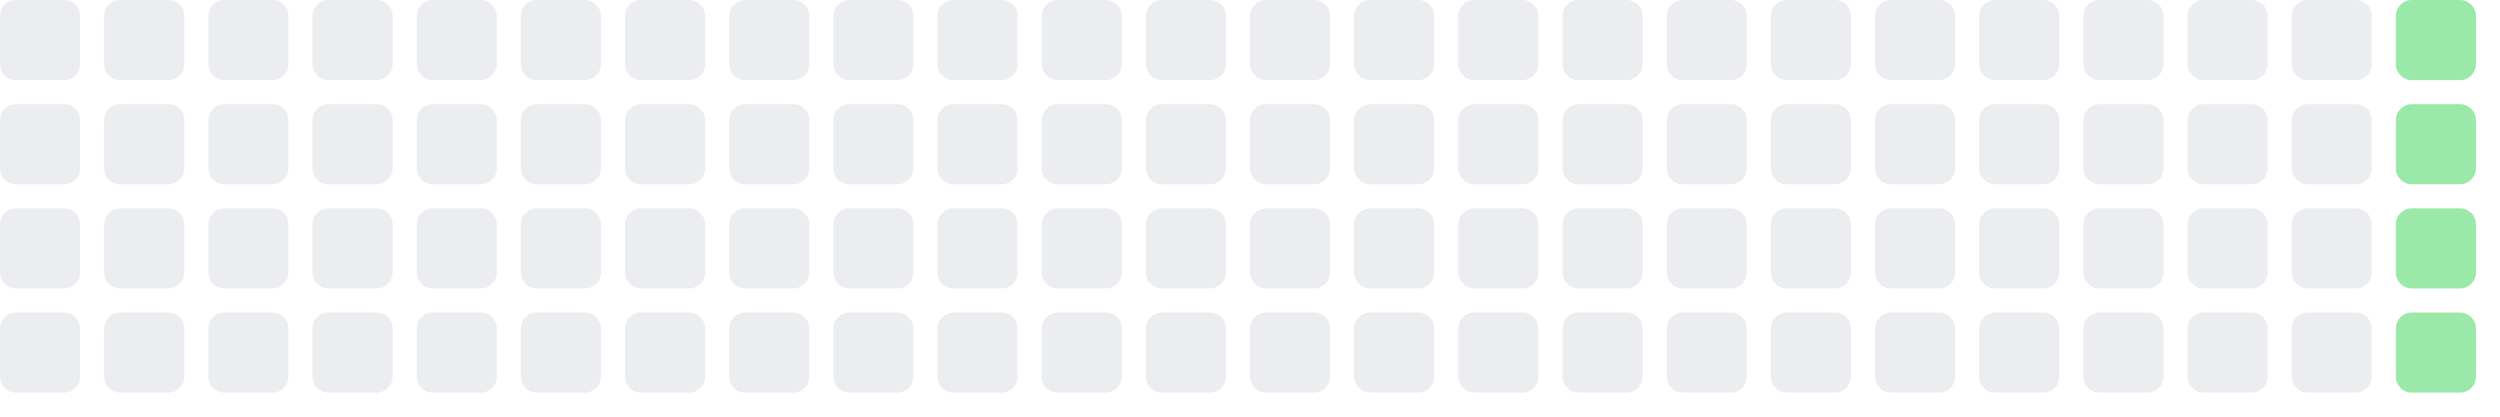
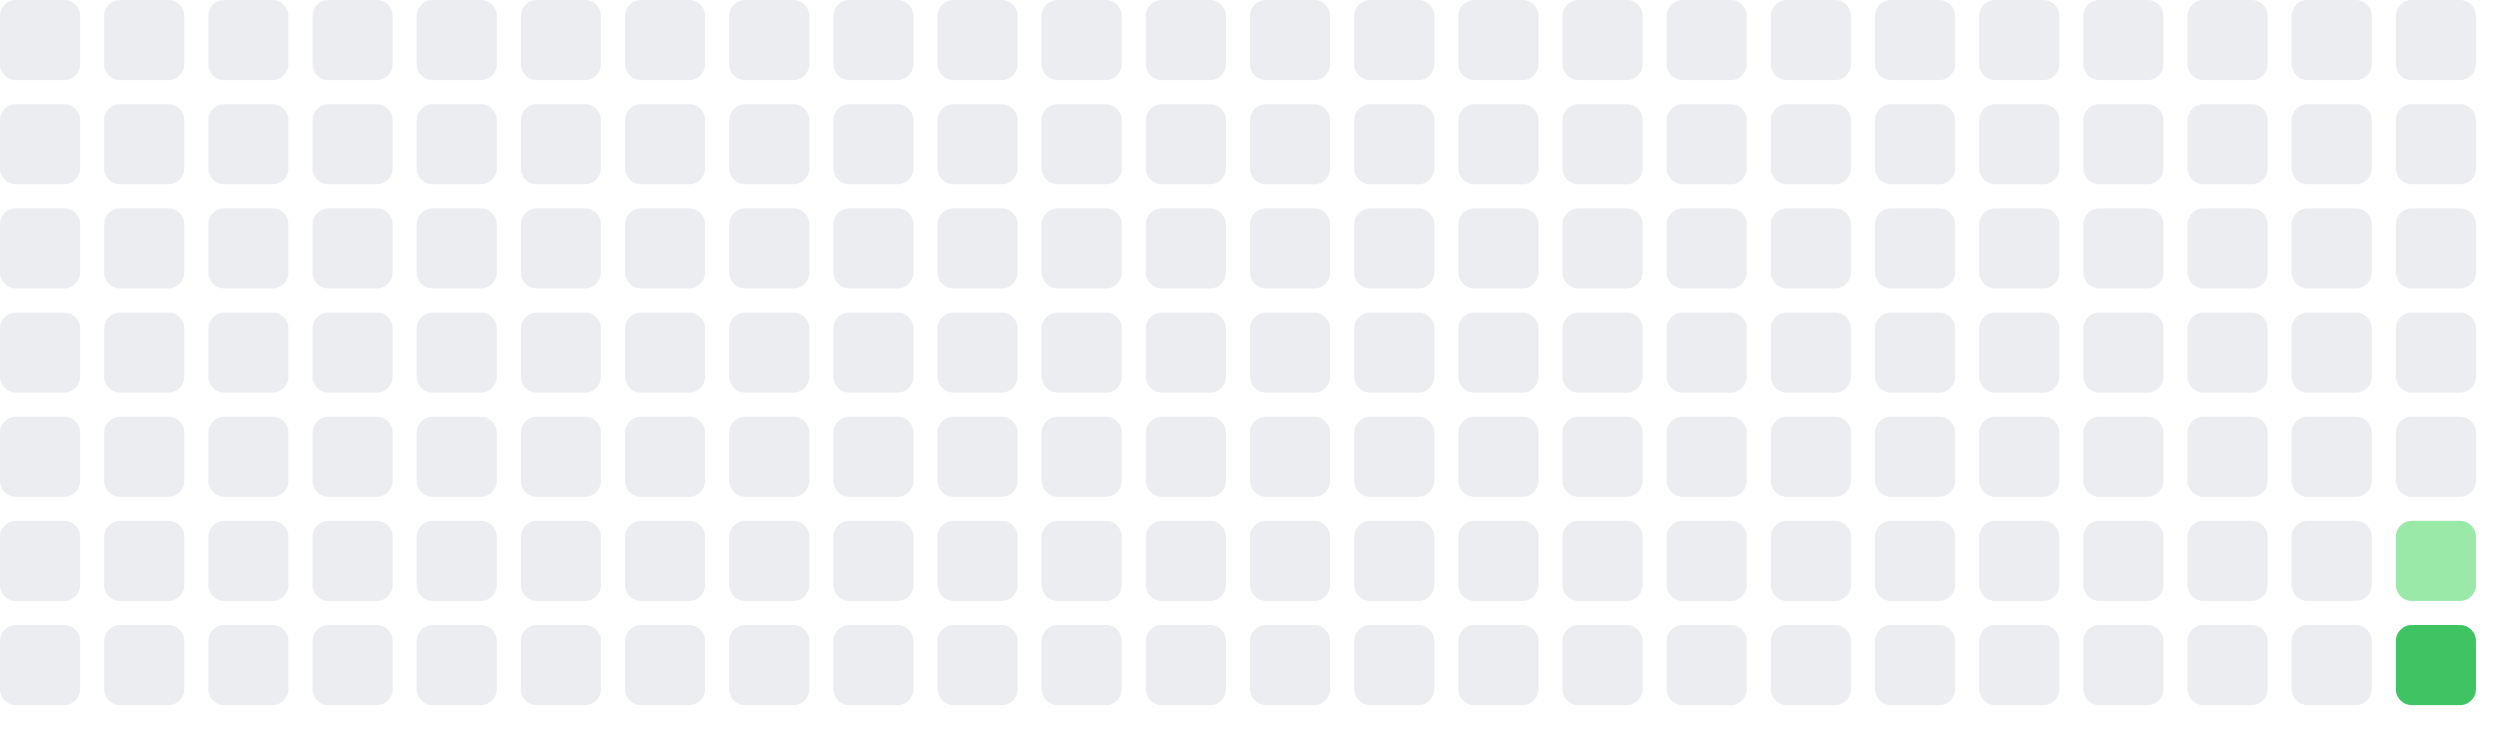
- <svg xmlns="http://www.w3.org/2000/svg" width="312" height="52">
+ <svg xmlns="http://www.w3.org/2000/svg" width="312" height="91">
  <rect x="0" y="0" width="10" height="10" fill="#ebedf0" rx="2" ry="2" />
  <rect x="0" y="13" width="10" height="10" fill="#ebedf0" rx="2" ry="2" />
  <rect x="0" y="26" width="10" height="10" fill="#ebedf0" rx="2" ry="2" />
  <rect x="0" y="39" width="10" height="10" fill="#ebedf0" rx="2" ry="2" />
+   <rect x="0" y="52" width="10" height="10" fill="#ebedf0" rx="2" ry="2" />
+   <rect x="0" y="65" width="10" height="10" fill="#ebedf0" rx="2" ry="2" />
+   <rect x="0" y="78" width="10" height="10" fill="#ebedf0" rx="2" ry="2" />
  <rect x="13" y="0" width="10" height="10" fill="#ebedf0" rx="2" ry="2" />
  <rect x="13" y="13" width="10" height="10" fill="#ebedf0" rx="2" ry="2" />
  <rect x="13" y="26" width="10" height="10" fill="#ebedf0" rx="2" ry="2" />
  <rect x="13" y="39" width="10" height="10" fill="#ebedf0" rx="2" ry="2" />
+   <rect x="13" y="52" width="10" height="10" fill="#ebedf0" rx="2" ry="2" />
+   <rect x="13" y="65" width="10" height="10" fill="#ebedf0" rx="2" ry="2" />
+   <rect x="13" y="78" width="10" height="10" fill="#ebedf0" rx="2" ry="2" />
  <rect x="26" y="0" width="10" height="10" fill="#ebedf0" rx="2" ry="2" />
  <rect x="26" y="13" width="10" height="10" fill="#ebedf0" rx="2" ry="2" />
  <rect x="26" y="26" width="10" height="10" fill="#ebedf0" rx="2" ry="2" />
  <rect x="26" y="39" width="10" height="10" fill="#ebedf0" rx="2" ry="2" />
+   <rect x="26" y="52" width="10" height="10" fill="#ebedf0" rx="2" ry="2" />
+   <rect x="26" y="65" width="10" height="10" fill="#ebedf0" rx="2" ry="2" />
+   <rect x="26" y="78" width="10" height="10" fill="#ebedf0" rx="2" ry="2" />
  <rect x="39" y="0" width="10" height="10" fill="#ebedf0" rx="2" ry="2" />
  <rect x="39" y="13" width="10" height="10" fill="#ebedf0" rx="2" ry="2" />
  <rect x="39" y="26" width="10" height="10" fill="#ebedf0" rx="2" ry="2" />
  <rect x="39" y="39" width="10" height="10" fill="#ebedf0" rx="2" ry="2" />
+   <rect x="39" y="52" width="10" height="10" fill="#ebedf0" rx="2" ry="2" />
+   <rect x="39" y="65" width="10" height="10" fill="#ebedf0" rx="2" ry="2" />
+   <rect x="39" y="78" width="10" height="10" fill="#ebedf0" rx="2" ry="2" />
  <rect x="52" y="0" width="10" height="10" fill="#ebedf0" rx="2" ry="2" />
  <rect x="52" y="13" width="10" height="10" fill="#ebedf0" rx="2" ry="2" />
  <rect x="52" y="26" width="10" height="10" fill="#ebedf0" rx="2" ry="2" />
  <rect x="52" y="39" width="10" height="10" fill="#ebedf0" rx="2" ry="2" />
+   <rect x="52" y="52" width="10" height="10" fill="#ebedf0" rx="2" ry="2" />
+   <rect x="52" y="65" width="10" height="10" fill="#ebedf0" rx="2" ry="2" />
+   <rect x="52" y="78" width="10" height="10" fill="#ebedf0" rx="2" ry="2" />
  <rect x="65" y="0" width="10" height="10" fill="#ebedf0" rx="2" ry="2" />
  <rect x="65" y="13" width="10" height="10" fill="#ebedf0" rx="2" ry="2" />
  <rect x="65" y="26" width="10" height="10" fill="#ebedf0" rx="2" ry="2" />
  <rect x="65" y="39" width="10" height="10" fill="#ebedf0" rx="2" ry="2" />
+   <rect x="65" y="52" width="10" height="10" fill="#ebedf0" rx="2" ry="2" />
+   <rect x="65" y="65" width="10" height="10" fill="#ebedf0" rx="2" ry="2" />
+   <rect x="65" y="78" width="10" height="10" fill="#ebedf0" rx="2" ry="2" />
  <rect x="78" y="0" width="10" height="10" fill="#ebedf0" rx="2" ry="2" />
  <rect x="78" y="13" width="10" height="10" fill="#ebedf0" rx="2" ry="2" />
  <rect x="78" y="26" width="10" height="10" fill="#ebedf0" rx="2" ry="2" />
  <rect x="78" y="39" width="10" height="10" fill="#ebedf0" rx="2" ry="2" />
+   <rect x="78" y="52" width="10" height="10" fill="#ebedf0" rx="2" ry="2" />
+   <rect x="78" y="65" width="10" height="10" fill="#ebedf0" rx="2" ry="2" />
+   <rect x="78" y="78" width="10" height="10" fill="#ebedf0" rx="2" ry="2" />
  <rect x="91" y="0" width="10" height="10" fill="#ebedf0" rx="2" ry="2" />
  <rect x="91" y="13" width="10" height="10" fill="#ebedf0" rx="2" ry="2" />
  <rect x="91" y="26" width="10" height="10" fill="#ebedf0" rx="2" ry="2" />
  <rect x="91" y="39" width="10" height="10" fill="#ebedf0" rx="2" ry="2" />
+   <rect x="91" y="52" width="10" height="10" fill="#ebedf0" rx="2" ry="2" />
+   <rect x="91" y="65" width="10" height="10" fill="#ebedf0" rx="2" ry="2" />
+   <rect x="91" y="78" width="10" height="10" fill="#ebedf0" rx="2" ry="2" />
  <rect x="104" y="0" width="10" height="10" fill="#ebedf0" rx="2" ry="2" />
  <rect x="104" y="13" width="10" height="10" fill="#ebedf0" rx="2" ry="2" />
  <rect x="104" y="26" width="10" height="10" fill="#ebedf0" rx="2" ry="2" />
  <rect x="104" y="39" width="10" height="10" fill="#ebedf0" rx="2" ry="2" />
+   <rect x="104" y="52" width="10" height="10" fill="#ebedf0" rx="2" ry="2" />
+   <rect x="104" y="65" width="10" height="10" fill="#ebedf0" rx="2" ry="2" />
+   <rect x="104" y="78" width="10" height="10" fill="#ebedf0" rx="2" ry="2" />
  <rect x="117" y="0" width="10" height="10" fill="#ebedf0" rx="2" ry="2" />
  <rect x="117" y="13" width="10" height="10" fill="#ebedf0" rx="2" ry="2" />
  <rect x="117" y="26" width="10" height="10" fill="#ebedf0" rx="2" ry="2" />
  <rect x="117" y="39" width="10" height="10" fill="#ebedf0" rx="2" ry="2" />
+   <rect x="117" y="52" width="10" height="10" fill="#ebedf0" rx="2" ry="2" />
+   <rect x="117" y="65" width="10" height="10" fill="#ebedf0" rx="2" ry="2" />
+   <rect x="117" y="78" width="10" height="10" fill="#ebedf0" rx="2" ry="2" />
  <rect x="130" y="0" width="10" height="10" fill="#ebedf0" rx="2" ry="2" />
  <rect x="130" y="13" width="10" height="10" fill="#ebedf0" rx="2" ry="2" />
  <rect x="130" y="26" width="10" height="10" fill="#ebedf0" rx="2" ry="2" />
  <rect x="130" y="39" width="10" height="10" fill="#ebedf0" rx="2" ry="2" />
+   <rect x="130" y="52" width="10" height="10" fill="#ebedf0" rx="2" ry="2" />
+   <rect x="130" y="65" width="10" height="10" fill="#ebedf0" rx="2" ry="2" />
+   <rect x="130" y="78" width="10" height="10" fill="#ebedf0" rx="2" ry="2" />
  <rect x="143" y="0" width="10" height="10" fill="#ebedf0" rx="2" ry="2" />
  <rect x="143" y="13" width="10" height="10" fill="#ebedf0" rx="2" ry="2" />
  <rect x="143" y="26" width="10" height="10" fill="#ebedf0" rx="2" ry="2" />
  <rect x="143" y="39" width="10" height="10" fill="#ebedf0" rx="2" ry="2" />
+   <rect x="143" y="52" width="10" height="10" fill="#ebedf0" rx="2" ry="2" />
+   <rect x="143" y="65" width="10" height="10" fill="#ebedf0" rx="2" ry="2" />
+   <rect x="143" y="78" width="10" height="10" fill="#ebedf0" rx="2" ry="2" />
  <rect x="156" y="0" width="10" height="10" fill="#ebedf0" rx="2" ry="2" />
  <rect x="156" y="13" width="10" height="10" fill="#ebedf0" rx="2" ry="2" />
  <rect x="156" y="26" width="10" height="10" fill="#ebedf0" rx="2" ry="2" />
  <rect x="156" y="39" width="10" height="10" fill="#ebedf0" rx="2" ry="2" />
+   <rect x="156" y="52" width="10" height="10" fill="#ebedf0" rx="2" ry="2" />
+   <rect x="156" y="65" width="10" height="10" fill="#ebedf0" rx="2" ry="2" />
+   <rect x="156" y="78" width="10" height="10" fill="#ebedf0" rx="2" ry="2" />
  <rect x="169" y="0" width="10" height="10" fill="#ebedf0" rx="2" ry="2" />
  <rect x="169" y="13" width="10" height="10" fill="#ebedf0" rx="2" ry="2" />
  <rect x="169" y="26" width="10" height="10" fill="#ebedf0" rx="2" ry="2" />
  <rect x="169" y="39" width="10" height="10" fill="#ebedf0" rx="2" ry="2" />
+   <rect x="169" y="52" width="10" height="10" fill="#ebedf0" rx="2" ry="2" />
+   <rect x="169" y="65" width="10" height="10" fill="#ebedf0" rx="2" ry="2" />
+   <rect x="169" y="78" width="10" height="10" fill="#ebedf0" rx="2" ry="2" />
  <rect x="182" y="0" width="10" height="10" fill="#ebedf0" rx="2" ry="2" />
  <rect x="182" y="13" width="10" height="10" fill="#ebedf0" rx="2" ry="2" />
  <rect x="182" y="26" width="10" height="10" fill="#ebedf0" rx="2" ry="2" />
  <rect x="182" y="39" width="10" height="10" fill="#ebedf0" rx="2" ry="2" />
+   <rect x="182" y="52" width="10" height="10" fill="#ebedf0" rx="2" ry="2" />
+   <rect x="182" y="65" width="10" height="10" fill="#ebedf0" rx="2" ry="2" />
+   <rect x="182" y="78" width="10" height="10" fill="#ebedf0" rx="2" ry="2" />
  <rect x="195" y="0" width="10" height="10" fill="#ebedf0" rx="2" ry="2" />
  <rect x="195" y="13" width="10" height="10" fill="#ebedf0" rx="2" ry="2" />
  <rect x="195" y="26" width="10" height="10" fill="#ebedf0" rx="2" ry="2" />
  <rect x="195" y="39" width="10" height="10" fill="#ebedf0" rx="2" ry="2" />
+   <rect x="195" y="52" width="10" height="10" fill="#ebedf0" rx="2" ry="2" />
+   <rect x="195" y="65" width="10" height="10" fill="#ebedf0" rx="2" ry="2" />
+   <rect x="195" y="78" width="10" height="10" fill="#ebedf0" rx="2" ry="2" />
  <rect x="208" y="0" width="10" height="10" fill="#ebedf0" rx="2" ry="2" />
  <rect x="208" y="13" width="10" height="10" fill="#ebedf0" rx="2" ry="2" />
  <rect x="208" y="26" width="10" height="10" fill="#ebedf0" rx="2" ry="2" />
  <rect x="208" y="39" width="10" height="10" fill="#ebedf0" rx="2" ry="2" />
+   <rect x="208" y="52" width="10" height="10" fill="#ebedf0" rx="2" ry="2" />
+   <rect x="208" y="65" width="10" height="10" fill="#ebedf0" rx="2" ry="2" />
+   <rect x="208" y="78" width="10" height="10" fill="#ebedf0" rx="2" ry="2" />
  <rect x="221" y="0" width="10" height="10" fill="#ebedf0" rx="2" ry="2" />
  <rect x="221" y="13" width="10" height="10" fill="#ebedf0" rx="2" ry="2" />
  <rect x="221" y="26" width="10" height="10" fill="#ebedf0" rx="2" ry="2" />
  <rect x="221" y="39" width="10" height="10" fill="#ebedf0" rx="2" ry="2" />
+   <rect x="221" y="52" width="10" height="10" fill="#ebedf0" rx="2" ry="2" />
+   <rect x="221" y="65" width="10" height="10" fill="#ebedf0" rx="2" ry="2" />
+   <rect x="221" y="78" width="10" height="10" fill="#ebedf0" rx="2" ry="2" />
  <rect x="234" y="0" width="10" height="10" fill="#ebedf0" rx="2" ry="2" />
  <rect x="234" y="13" width="10" height="10" fill="#ebedf0" rx="2" ry="2" />
  <rect x="234" y="26" width="10" height="10" fill="#ebedf0" rx="2" ry="2" />
  <rect x="234" y="39" width="10" height="10" fill="#ebedf0" rx="2" ry="2" />
+   <rect x="234" y="52" width="10" height="10" fill="#ebedf0" rx="2" ry="2" />
+   <rect x="234" y="65" width="10" height="10" fill="#ebedf0" rx="2" ry="2" />
+   <rect x="234" y="78" width="10" height="10" fill="#ebedf0" rx="2" ry="2" />
  <rect x="247" y="0" width="10" height="10" fill="#ebedf0" rx="2" ry="2" />
  <rect x="247" y="13" width="10" height="10" fill="#ebedf0" rx="2" ry="2" />
  <rect x="247" y="26" width="10" height="10" fill="#ebedf0" rx="2" ry="2" />
  <rect x="247" y="39" width="10" height="10" fill="#ebedf0" rx="2" ry="2" />
+   <rect x="247" y="52" width="10" height="10" fill="#ebedf0" rx="2" ry="2" />
+   <rect x="247" y="65" width="10" height="10" fill="#ebedf0" rx="2" ry="2" />
+   <rect x="247" y="78" width="10" height="10" fill="#ebedf0" rx="2" ry="2" />
  <rect x="260" y="0" width="10" height="10" fill="#ebedf0" rx="2" ry="2" />
  <rect x="260" y="13" width="10" height="10" fill="#ebedf0" rx="2" ry="2" />
  <rect x="260" y="26" width="10" height="10" fill="#ebedf0" rx="2" ry="2" />
  <rect x="260" y="39" width="10" height="10" fill="#ebedf0" rx="2" ry="2" />
+   <rect x="260" y="52" width="10" height="10" fill="#ebedf0" rx="2" ry="2" />
+   <rect x="260" y="65" width="10" height="10" fill="#ebedf0" rx="2" ry="2" />
+   <rect x="260" y="78" width="10" height="10" fill="#ebedf0" rx="2" ry="2" />
  <rect x="273" y="0" width="10" height="10" fill="#ebedf0" rx="2" ry="2" />
  <rect x="273" y="13" width="10" height="10" fill="#ebedf0" rx="2" ry="2" />
  <rect x="273" y="26" width="10" height="10" fill="#ebedf0" rx="2" ry="2" />
  <rect x="273" y="39" width="10" height="10" fill="#ebedf0" rx="2" ry="2" />
+   <rect x="273" y="52" width="10" height="10" fill="#ebedf0" rx="2" ry="2" />
+   <rect x="273" y="65" width="10" height="10" fill="#ebedf0" rx="2" ry="2" />
+   <rect x="273" y="78" width="10" height="10" fill="#ebedf0" rx="2" ry="2" />
  <rect x="286" y="0" width="10" height="10" fill="#ebedf0" rx="2" ry="2" />
  <rect x="286" y="13" width="10" height="10" fill="#ebedf0" rx="2" ry="2" />
  <rect x="286" y="26" width="10" height="10" fill="#ebedf0" rx="2" ry="2" />
  <rect x="286" y="39" width="10" height="10" fill="#ebedf0" rx="2" ry="2" />
-   <rect x="299" y="0" width="10" height="10" fill="#9be9a8" rx="2" ry="2" />
-   <rect x="299" y="13" width="10" height="10" fill="#9be9a8" rx="2" ry="2" />
-   <rect x="299" y="26" width="10" height="10" fill="#9be9a8" rx="2" ry="2" />
-   <rect x="299" y="39" width="10" height="10" fill="#9be9a8" rx="2" ry="2" />
+   <rect x="286" y="52" width="10" height="10" fill="#ebedf0" rx="2" ry="2" />
+   <rect x="286" y="65" width="10" height="10" fill="#ebedf0" rx="2" ry="2" />
+   <rect x="286" y="78" width="10" height="10" fill="#ebedf0" rx="2" ry="2" />
+   <rect x="299" y="0" width="10" height="10" fill="#ebedf0" rx="2" ry="2" />
+   <rect x="299" y="13" width="10" height="10" fill="#ebedf0" rx="2" ry="2" />
+   <rect x="299" y="26" width="10" height="10" fill="#ebedf0" rx="2" ry="2" />
+   <rect x="299" y="39" width="10" height="10" fill="#ebedf0" rx="2" ry="2" />
+   <rect x="299" y="52" width="10" height="10" fill="#ebedf0" rx="2" ry="2" />
+   <rect x="299" y="65" width="10" height="10" fill="#9be9a8" rx="2" ry="2" />
+   <rect x="299" y="78" width="10" height="10" fill="#40c463" rx="2" ry="2" />
</svg>
